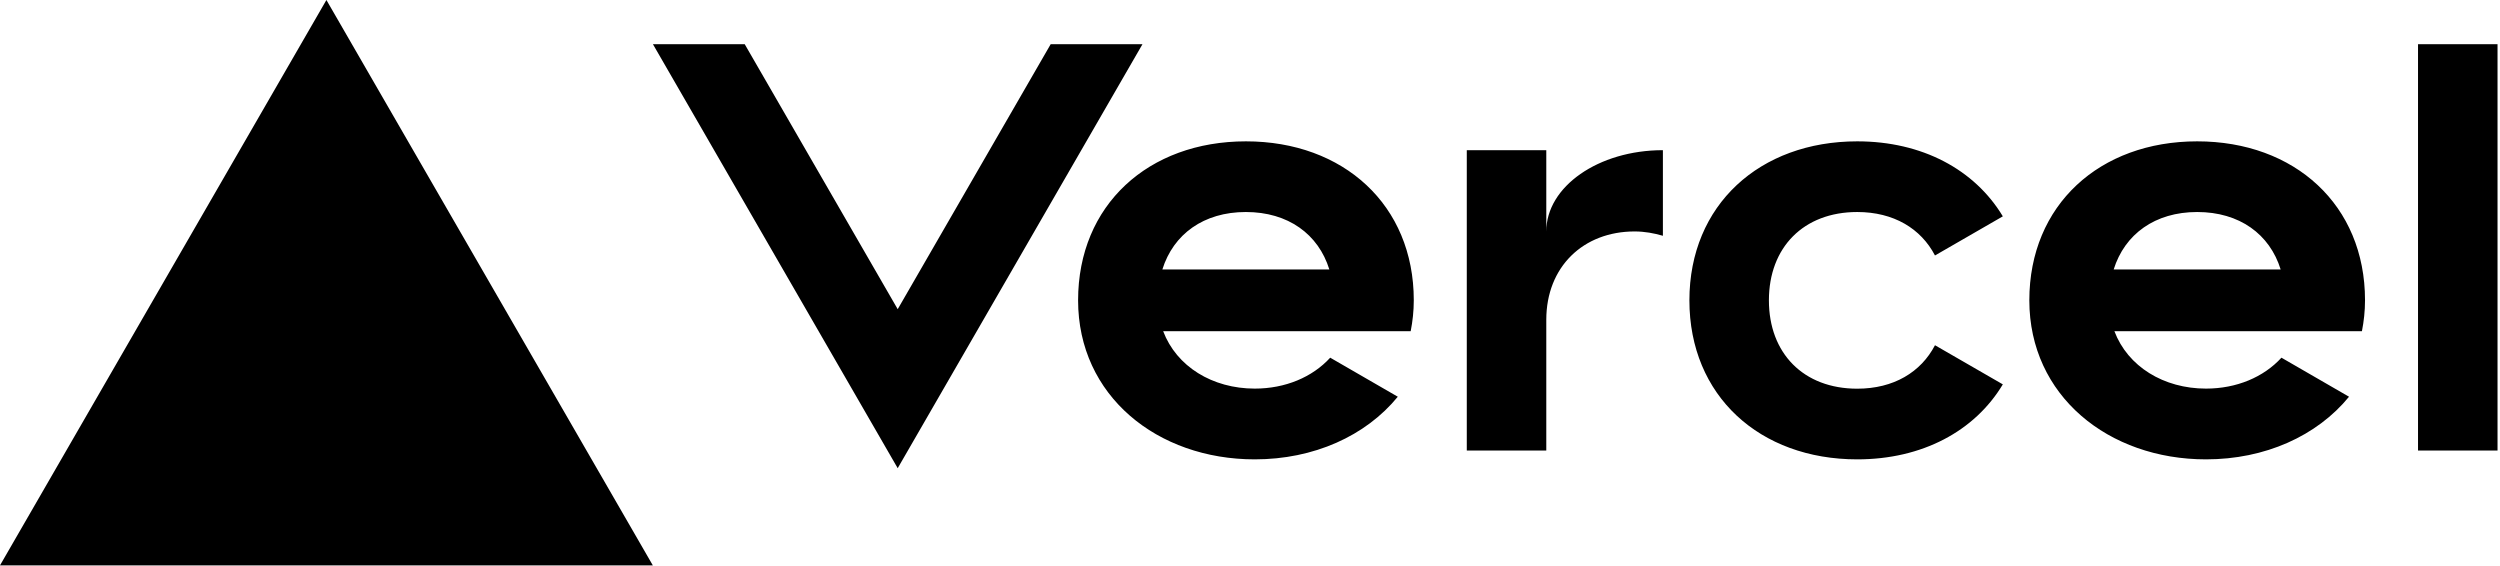
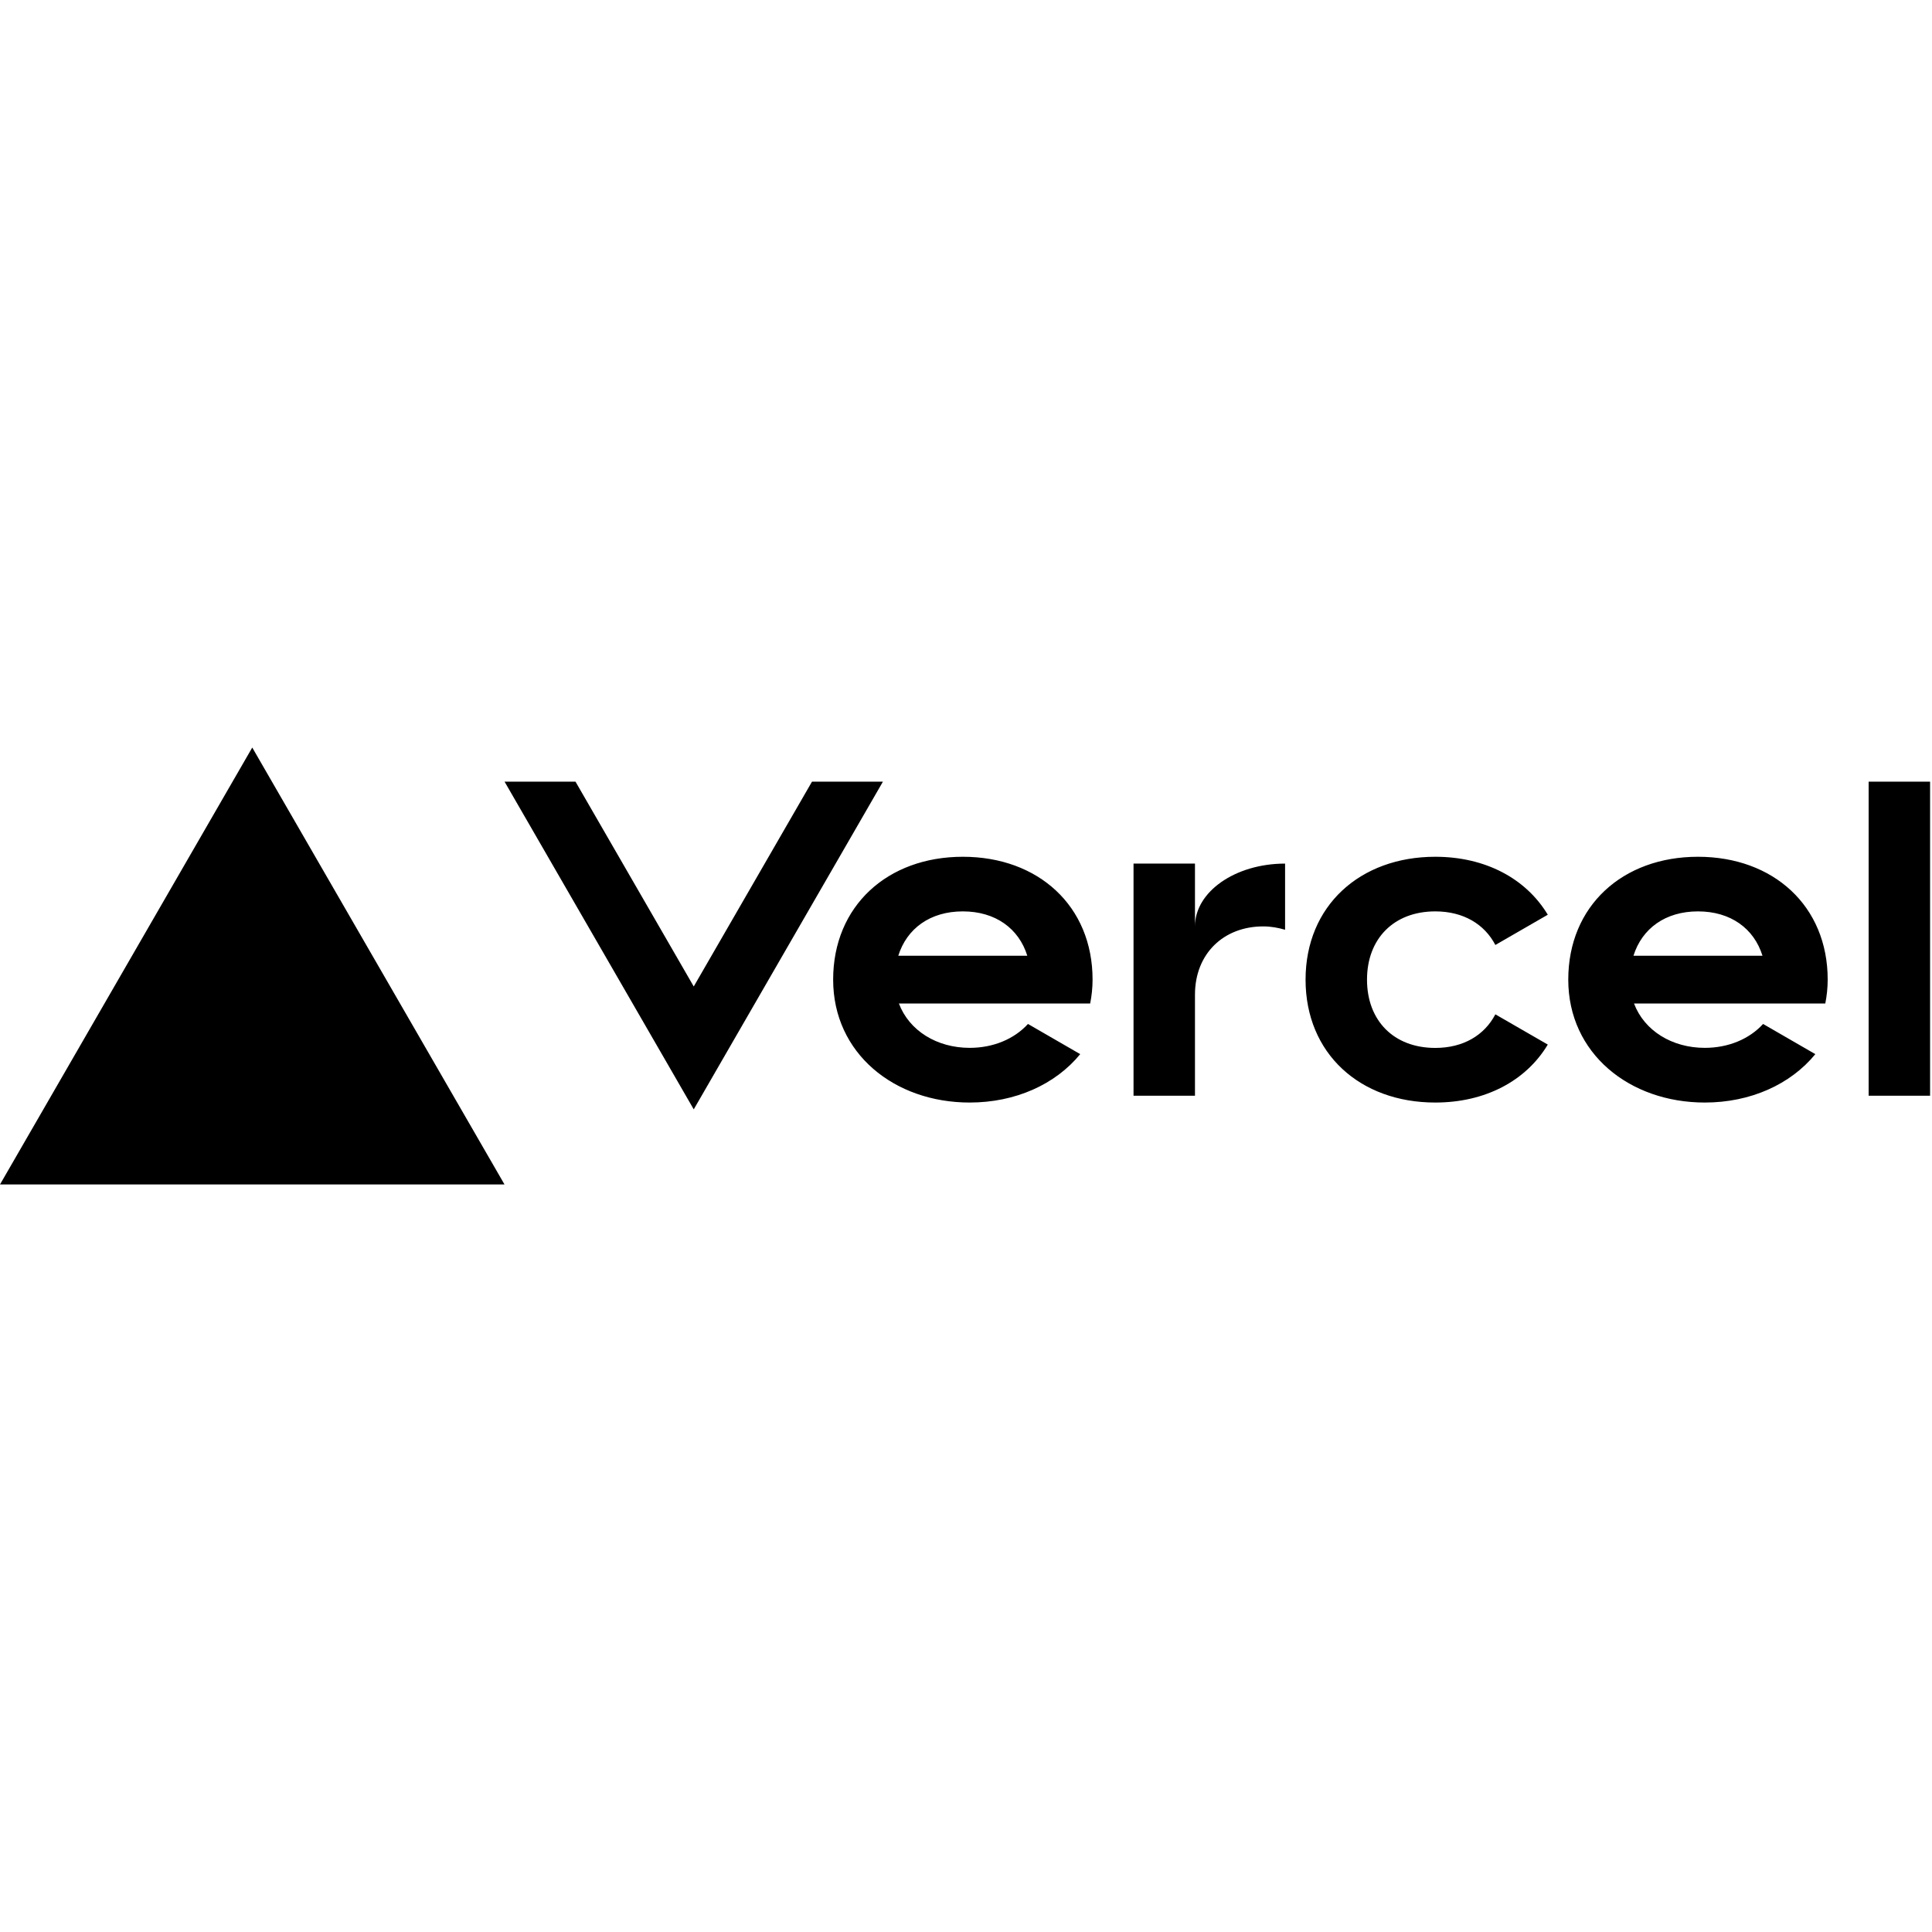
- <svg xmlns="http://www.w3.org/2000/svg" width="283" height="64" viewBox="0 0 283 64" fill="none">
+ <svg xmlns="http://www.w3.org/2000/svg" width="60" height="60" viewBox="0 0 283 64" fill="none">
  <path d="M141.04 16c-11.04 0-19 7.2-19 18s8.96 18 20 18c6.67 0 12.55-2.64 16.19-7.09l-7.65-4.42c-2.02 2.21-5.09 3.5-8.54 3.5-4.79 0-8.86-2.5-10.37-6.5h28.02c.22-1.12.35-2.28.35-3.5 0-10.79-7.96-17.99-19-17.99zm-9.46 14.5c1.25-3.99 4.67-6.5 9.45-6.5 4.79 0 8.21 2.51 9.45 6.5h-18.9zM248.72 16c-11.04 0-19 7.2-19 18s8.96 18 20 18c6.67 0 12.55-2.64 16.19-7.09l-7.65-4.42c-2.02 2.21-5.09 3.5-8.54 3.5-4.79 0-8.86-2.5-10.37-6.5h28.02c.22-1.12.35-2.28.35-3.5 0-10.79-7.96-17.99-19-17.99zm-9.45 14.5c1.25-3.99 4.67-6.5 9.45-6.5 4.79 0 8.21 2.51 9.45 6.5h-18.9zM200.24 34c0 6 3.92 10 10 10 4.12 0 7.21-1.87 8.8-4.92l7.68 4.43c-3.18 5.3-9.14 8.49-16.48 8.49-11.05 0-19-7.2-19-18s7.96-18 19-18c7.34 0 13.29 3.19 16.48 8.49l-7.68 4.43c-1.59-3.05-4.68-4.92-8.8-4.92-6.07 0-10 4-10 10zm82.48-29v46h-9V5h9zM36.95 0L73.9 64H0L36.95 0zm92.38 5l-27.71 48L73.91 5H84.3l17.32 30 17.32-30h10.39zm58.91 12v9.69c-1-.29-2.06-.49-3.2-.49-5.81 0-10 4-10 10V51h-9V17h9v9.2c0-5.08 5.91-9.2 13.2-9.2z" fill="#000" />
</svg>
